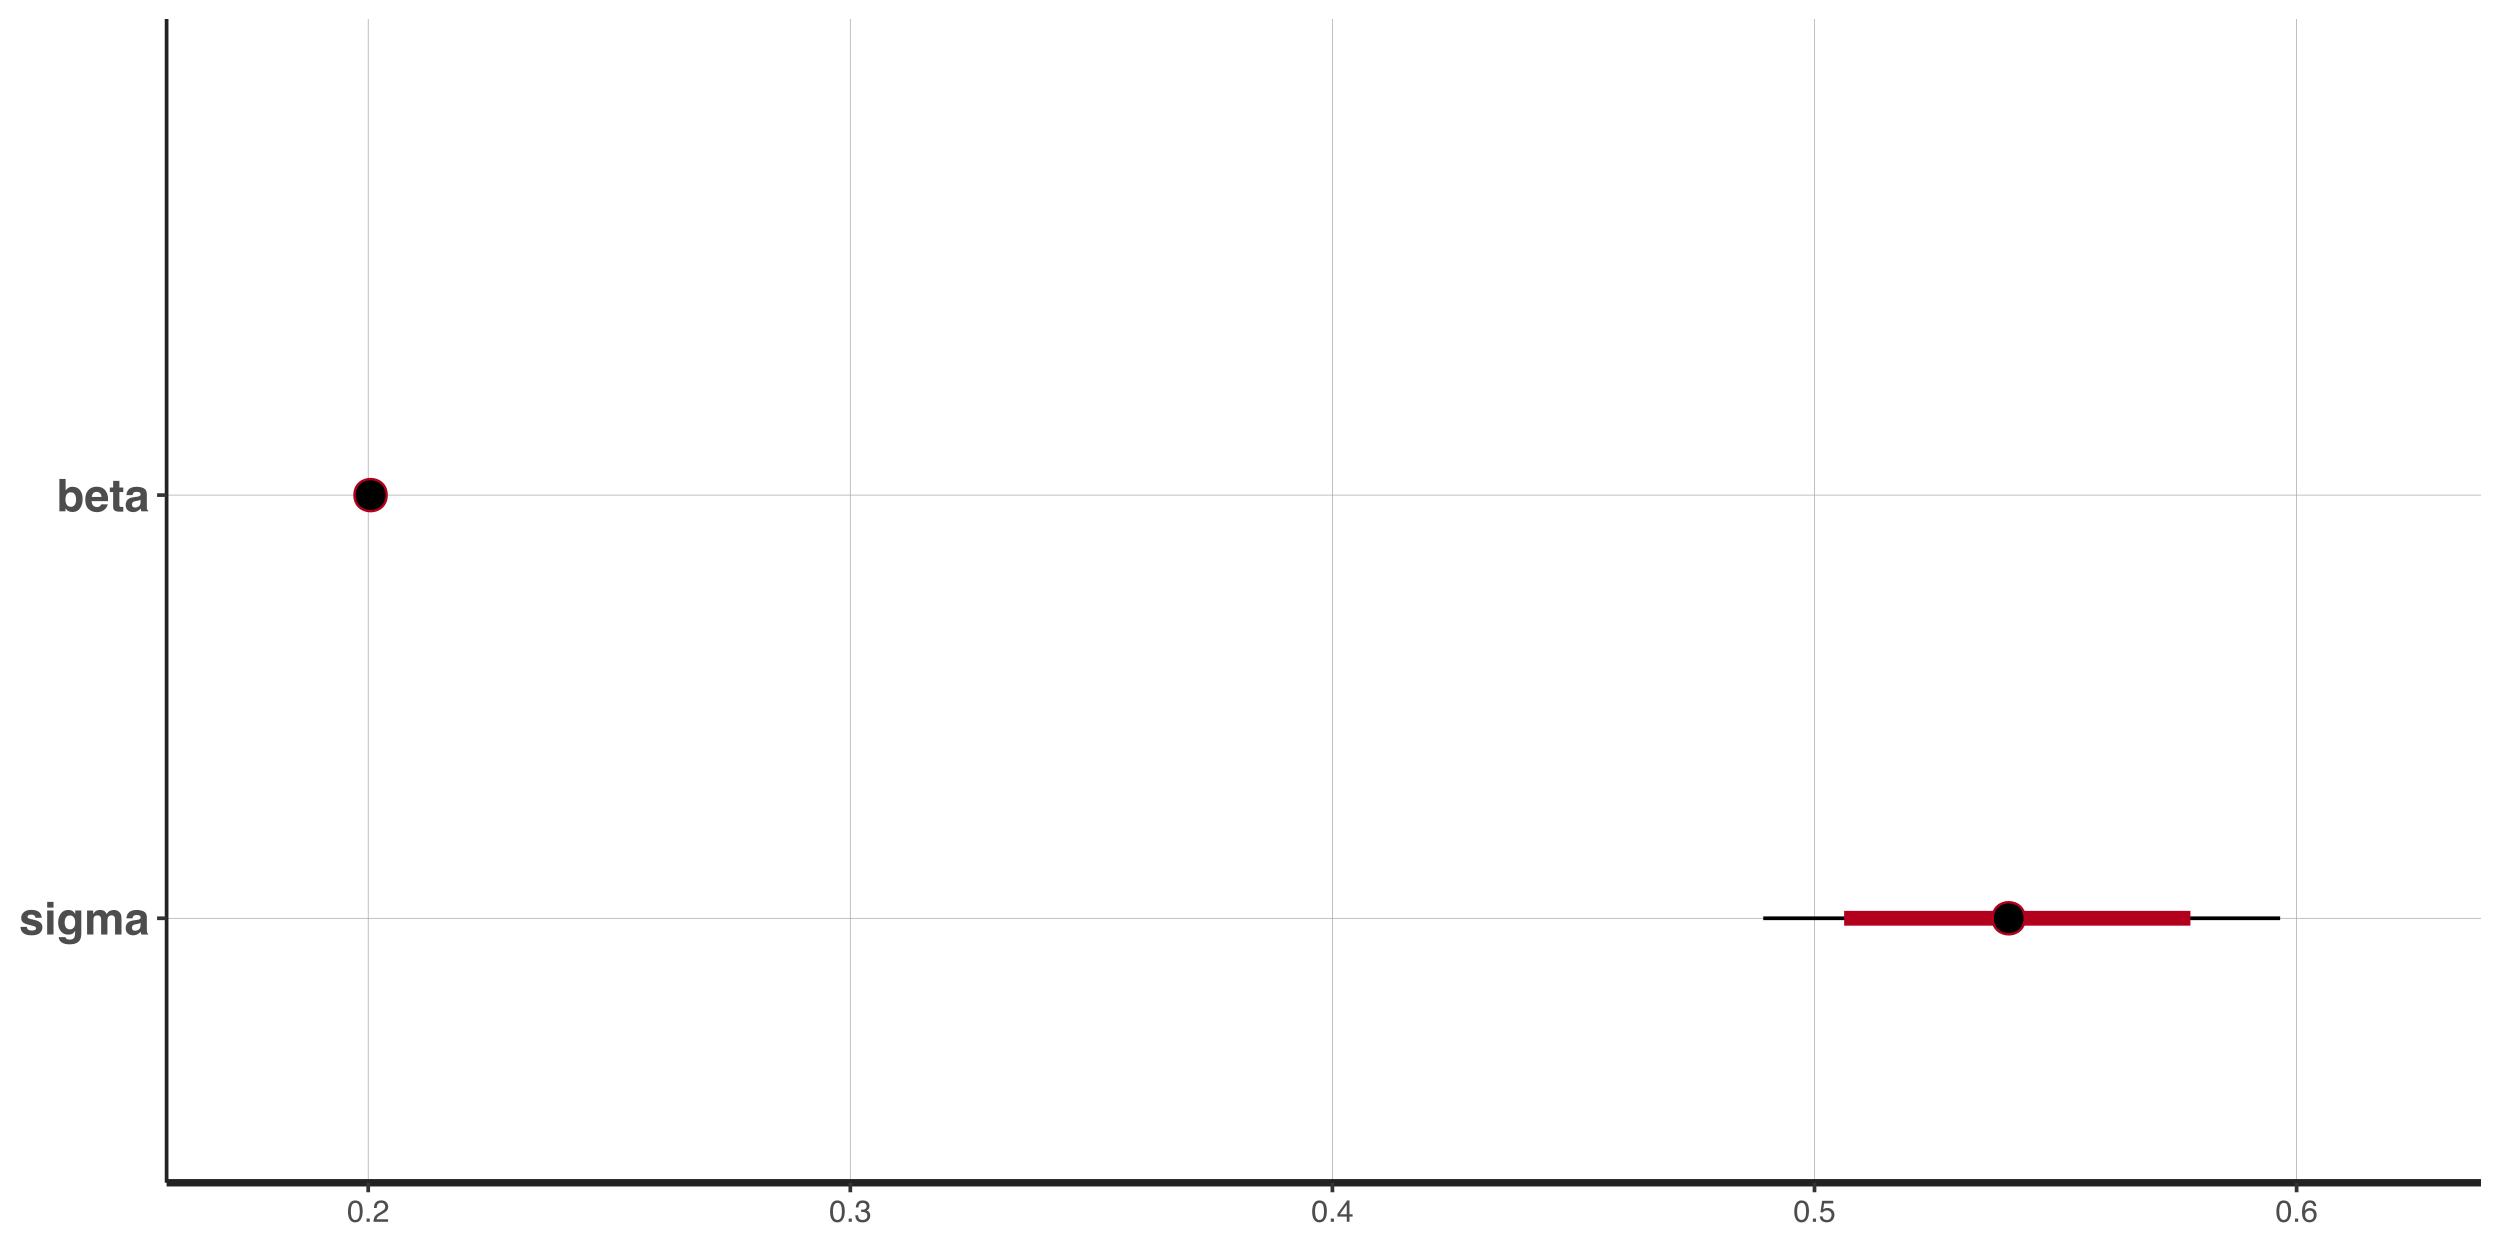
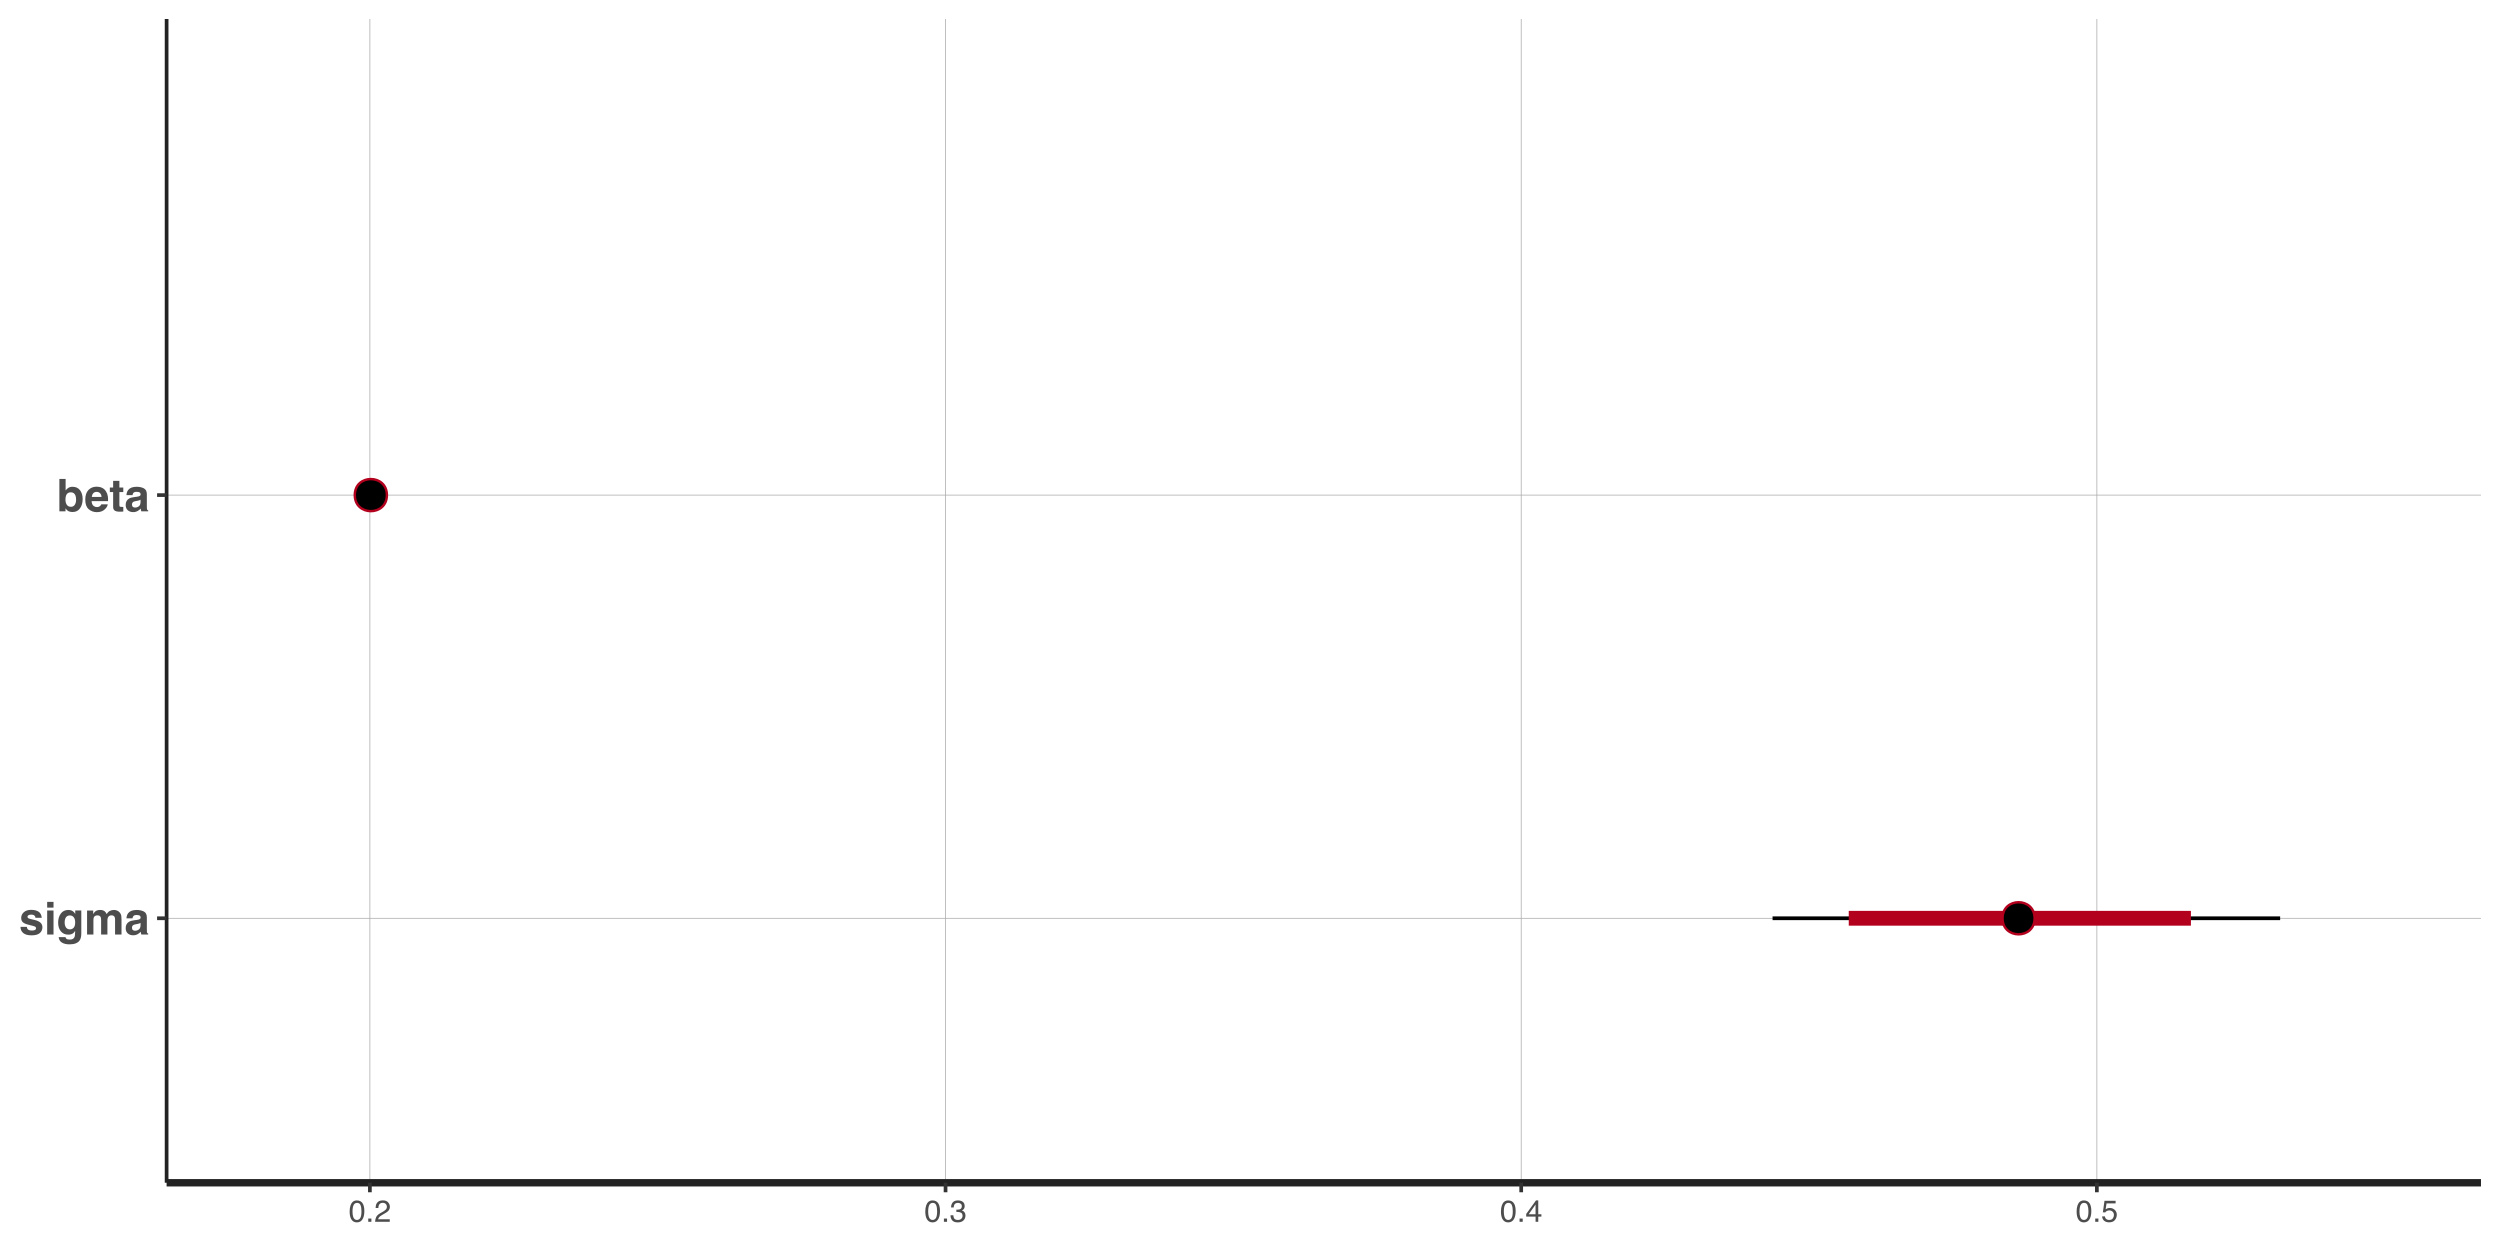
<svg xmlns="http://www.w3.org/2000/svg" xmlns:xlink="http://www.w3.org/1999/xlink" width="720pt" height="360pt" viewBox="0 0 720 360" version="1.1">
  <defs>
    <g>
      <symbol overflow="visible" id="glyph0-0">
        <path style="stroke:none;" d="M 0.984 0 L 0.984 -9.359 L 8.516 -9.359 L 8.516 0 Z M 7.344 -1.172 L 7.344 -8.188 L 2.141 -8.188 L 2.141 -1.172 Z M 7.344 -1.172 " />
      </symbol>
      <symbol overflow="visible" id="glyph0-1">
        <path style="stroke:none;" d="M 4.578 -7.078 C 5.492 -7.078 6.207 -6.75 6.719 -6.094 C 7.227 -5.438 7.484 -4.586 7.484 -3.547 C 7.484 -2.473 7.227 -1.582 6.719 -0.875 C 6.219 -0.164 5.516 0.188 4.609 0.188 C 4.035 0.188 3.57 0.07 3.219 -0.156 C 3.008 -0.289 2.785 -0.531 2.547 -0.875 L 2.547 0 L 0.781 0 L 0.781 -9.344 L 2.578 -9.344 L 2.578 -6.016 C 2.805 -6.336 3.062 -6.582 3.344 -6.75 C 3.664 -6.969 4.078 -7.078 4.578 -7.078 Z M 4.125 -1.312 C 4.582 -1.312 4.941 -1.5 5.203 -1.875 C 5.461 -2.25 5.594 -2.742 5.594 -3.359 C 5.594 -3.848 5.531 -4.254 5.406 -4.578 C 5.164 -5.18 4.719 -5.484 4.062 -5.484 C 3.406 -5.484 2.957 -5.188 2.719 -4.594 C 2.594 -4.281 2.531 -3.867 2.531 -3.359 C 2.531 -2.766 2.66 -2.273 2.922 -1.891 C 3.18 -1.504 3.582 -1.312 4.125 -1.312 Z M 4.125 -1.312 " />
      </symbol>
      <symbol overflow="visible" id="glyph0-2">
        <path style="stroke:none;" d="M 3.578 -5.609 C 3.16 -5.609 2.832 -5.477 2.594 -5.219 C 2.363 -4.957 2.223 -4.602 2.172 -4.156 L 4.984 -4.156 C 4.953 -4.633 4.805 -4.992 4.547 -5.234 C 4.285 -5.484 3.961 -5.609 3.578 -5.609 Z M 3.578 -7.109 C 4.148 -7.109 4.664 -7 5.125 -6.781 C 5.594 -6.562 5.973 -6.219 6.266 -5.75 C 6.535 -5.344 6.711 -4.867 6.797 -4.328 C 6.848 -4.016 6.867 -3.555 6.859 -2.953 L 2.125 -2.953 C 2.145 -2.266 2.363 -1.781 2.781 -1.5 C 3.031 -1.32 3.328 -1.234 3.672 -1.234 C 4.047 -1.234 4.348 -1.344 4.578 -1.562 C 4.711 -1.676 4.828 -1.832 4.922 -2.031 L 6.766 -2.031 C 6.723 -1.625 6.508 -1.207 6.125 -0.781 C 5.531 -0.102 4.703 0.234 3.641 0.234 C 2.754 0.234 1.973 -0.047 1.297 -0.609 C 0.629 -1.18 0.297 -2.109 0.297 -3.391 C 0.297 -4.586 0.598 -5.504 1.203 -6.141 C 1.816 -6.785 2.609 -7.109 3.578 -7.109 Z M 3.703 -7.109 Z M 3.703 -7.109 " />
      </symbol>
      <symbol overflow="visible" id="glyph0-3">
        <path style="stroke:none;" d="M 0.141 -5.562 L 0.141 -6.859 L 1.094 -6.859 L 1.094 -8.781 L 2.891 -8.781 L 2.891 -6.859 L 4.016 -6.859 L 4.016 -5.562 L 2.891 -5.562 L 2.891 -1.906 C 2.891 -1.625 2.926 -1.445 3 -1.375 C 3.07 -1.312 3.289 -1.281 3.656 -1.281 C 3.707 -1.281 3.766 -1.281 3.828 -1.281 C 3.891 -1.281 3.953 -1.281 4.016 -1.281 L 4.016 0.062 L 3.156 0.094 C 2.301 0.125 1.719 -0.02 1.406 -0.344 C 1.195 -0.551 1.094 -0.875 1.094 -1.312 L 1.094 -5.562 Z M 0.141 -5.562 " />
      </symbol>
      <symbol overflow="visible" id="glyph0-4">
        <path style="stroke:none;" d="M 4.656 -3.359 C 4.539 -3.285 4.426 -3.227 4.312 -3.188 C 4.195 -3.145 4.035 -3.102 3.828 -3.062 L 3.422 -2.984 C 3.047 -2.922 2.773 -2.844 2.609 -2.75 C 2.328 -2.582 2.188 -2.32 2.188 -1.969 C 2.188 -1.664 2.27 -1.441 2.438 -1.297 C 2.613 -1.16 2.828 -1.094 3.078 -1.094 C 3.461 -1.094 3.816 -1.207 4.141 -1.438 C 4.473 -1.664 4.645 -2.082 4.656 -2.688 Z M 3.562 -4.203 C 3.895 -4.242 4.133 -4.301 4.281 -4.375 C 4.539 -4.477 4.672 -4.645 4.672 -4.875 C 4.672 -5.164 4.57 -5.363 4.375 -5.469 C 4.176 -5.57 3.883 -5.625 3.5 -5.625 C 3.07 -5.625 2.77 -5.52 2.594 -5.312 C 2.469 -5.156 2.383 -4.941 2.344 -4.672 L 0.594 -4.672 C 0.633 -5.285 0.805 -5.785 1.109 -6.172 C 1.586 -6.773 2.406 -7.078 3.562 -7.078 C 4.32 -7.078 5 -6.93 5.594 -6.641 C 6.176 -6.336 6.469 -5.77 6.469 -4.938 L 6.469 -1.766 C 6.469 -1.535 6.473 -1.266 6.484 -0.953 C 6.492 -0.723 6.523 -0.562 6.578 -0.469 C 6.641 -0.383 6.734 -0.316 6.859 -0.266 L 6.859 0 L 4.891 0 C 4.836 -0.133 4.797 -0.266 4.766 -0.391 C 4.742 -0.516 4.727 -0.656 4.719 -0.812 C 4.469 -0.539 4.18 -0.312 3.859 -0.125 C 3.473 0.102 3.035 0.219 2.547 0.219 C 1.91 0.219 1.391 0.039 0.984 -0.312 C 0.578 -0.676 0.375 -1.188 0.375 -1.844 C 0.375 -2.688 0.703 -3.301 1.359 -3.688 C 1.711 -3.895 2.242 -4.039 2.953 -4.125 Z M 3.656 -7.109 Z M 3.656 -7.109 " />
      </symbol>
      <symbol overflow="visible" id="glyph0-5">
        <path style="stroke:none;" d="M 2.25 -2.203 C 2.289 -1.891 2.375 -1.664 2.5 -1.531 C 2.727 -1.281 3.145 -1.156 3.75 -1.156 C 4.102 -1.156 4.383 -1.207 4.594 -1.312 C 4.801 -1.426 4.906 -1.586 4.906 -1.797 C 4.906 -1.992 4.82 -2.148 4.656 -2.266 C 4.488 -2.367 3.859 -2.551 2.766 -2.812 C 1.984 -3 1.43 -3.238 1.109 -3.531 C 0.785 -3.82 0.625 -4.238 0.625 -4.781 C 0.625 -5.414 0.875 -5.961 1.375 -6.422 C 1.883 -6.879 2.594 -7.109 3.5 -7.109 C 4.363 -7.109 5.066 -6.938 5.609 -6.594 C 6.148 -6.25 6.461 -5.656 6.547 -4.812 L 4.734 -4.812 C 4.711 -5.039 4.645 -5.223 4.531 -5.359 C 4.332 -5.609 3.992 -5.734 3.516 -5.734 C 3.129 -5.734 2.852 -5.672 2.688 -5.547 C 2.52 -5.422 2.438 -5.273 2.438 -5.109 C 2.438 -4.91 2.523 -4.766 2.703 -4.672 C 2.879 -4.566 3.504 -4.398 4.578 -4.172 C 5.297 -3.992 5.836 -3.734 6.203 -3.391 C 6.555 -3.047 6.734 -2.613 6.734 -2.094 C 6.734 -1.406 6.477 -0.844 5.969 -0.406 C 5.457 0.02 4.672 0.234 3.609 0.234 C 2.516 0.234 1.707 0.004 1.188 -0.453 C 0.676 -0.91 0.422 -1.492 0.422 -2.203 Z M 3.641 -7.109 Z M 3.641 -7.109 " />
      </symbol>
      <symbol overflow="visible" id="glyph0-6">
        <path style="stroke:none;" d="M 2.703 -7.75 L 0.875 -7.75 L 0.875 -9.406 L 2.703 -9.406 Z M 0.875 -6.922 L 2.703 -6.922 L 2.703 0 L 0.875 0 Z M 0.875 -6.922 " />
      </symbol>
      <symbol overflow="visible" id="glyph0-7">
        <path style="stroke:none;" d="M 3.812 -1.484 C 4.238 -1.484 4.598 -1.641 4.891 -1.953 C 5.18 -2.273 5.328 -2.785 5.328 -3.484 C 5.328 -4.141 5.188 -4.641 4.906 -4.984 C 4.633 -5.328 4.266 -5.5 3.797 -5.5 C 3.16 -5.5 2.723 -5.203 2.484 -4.609 C 2.359 -4.285 2.297 -3.895 2.297 -3.438 C 2.297 -3.031 2.363 -2.672 2.5 -2.359 C 2.738 -1.773 3.176 -1.484 3.812 -1.484 Z M 3.359 -7.078 C 3.711 -7.078 4.016 -7.023 4.266 -6.922 C 4.711 -6.742 5.07 -6.41 5.344 -5.922 L 5.344 -6.922 L 7.094 -6.922 L 7.094 -0.359 C 7.094 0.535 6.941 1.207 6.641 1.656 C 6.129 2.438 5.141 2.828 3.672 2.828 C 2.785 2.828 2.062 2.656 1.5 2.312 C 0.945 1.969 0.641 1.445 0.578 0.75 L 2.547 0.75 C 2.598 0.969 2.68 1.125 2.797 1.219 C 2.992 1.375 3.32 1.453 3.781 1.453 C 4.438 1.453 4.875 1.238 5.094 0.812 C 5.238 0.531 5.312 0.055 5.312 -0.609 L 5.312 -1.047 C 5.133 -0.754 4.945 -0.531 4.75 -0.375 C 4.383 -0.102 3.914 0.031 3.344 0.031 C 2.457 0.031 1.75 -0.281 1.219 -0.906 C 0.688 -1.531 0.422 -2.375 0.422 -3.438 C 0.422 -4.469 0.676 -5.332 1.188 -6.031 C 1.695 -6.727 2.422 -7.078 3.359 -7.078 Z M 3.938 -7.109 Z M 3.938 -7.109 " />
      </symbol>
      <symbol overflow="visible" id="glyph0-8">
        <path style="stroke:none;" d="M 8.578 -7.078 C 8.879 -7.078 9.176 -7.016 9.469 -6.891 C 9.77 -6.773 10.039 -6.566 10.281 -6.266 C 10.477 -6.023 10.609 -5.734 10.672 -5.391 C 10.711 -5.148 10.734 -4.805 10.734 -4.359 L 10.734 0 L 8.875 0 L 8.875 -4.406 C 8.875 -4.664 8.832 -4.879 8.75 -5.047 C 8.582 -5.367 8.285 -5.531 7.859 -5.531 C 7.359 -5.531 7.016 -5.32 6.828 -4.906 C 6.723 -4.688 6.672 -4.426 6.672 -4.125 L 6.672 0 L 4.859 0 L 4.859 -4.125 C 4.859 -4.531 4.816 -4.828 4.734 -5.016 C 4.578 -5.348 4.273 -5.516 3.828 -5.516 C 3.316 -5.516 2.973 -5.348 2.797 -5.016 C 2.691 -4.828 2.641 -4.547 2.641 -4.172 L 2.641 0 L 0.812 0 L 0.812 -6.906 L 2.578 -6.906 L 2.578 -5.891 C 2.797 -6.254 3.004 -6.516 3.203 -6.672 C 3.555 -6.941 4.016 -7.078 4.578 -7.078 C 5.098 -7.078 5.523 -6.957 5.859 -6.719 C 6.117 -6.508 6.316 -6.234 6.453 -5.891 C 6.691 -6.297 6.984 -6.594 7.328 -6.781 C 7.703 -6.977 8.117 -7.078 8.578 -7.078 Z M 8.578 -7.078 " />
      </symbol>
      <symbol overflow="visible" id="glyph1-0">
        <path style="stroke:none;" d="M 0.281 0 L 0.281 -6.312 L 5.297 -6.312 L 5.297 0 Z M 4.5 -0.797 L 4.5 -5.516 L 1.078 -5.516 L 1.078 -0.797 Z M 4.5 -0.797 " />
      </symbol>
      <symbol overflow="visible" id="glyph1-1">
        <path style="stroke:none;" d="M 2.375 -6.156 C 3.176 -6.156 3.754 -5.828 4.109 -5.172 C 4.379 -4.66 4.516 -3.961 4.516 -3.078 C 4.516 -2.242 4.391 -1.555 4.141 -1.016 C 3.785 -0.223 3.195 0.172 2.375 0.172 C 1.633 0.172 1.082 -0.148 0.719 -0.797 C 0.426 -1.328 0.281 -2.047 0.281 -2.953 C 0.281 -3.648 0.367 -4.25 0.547 -4.75 C 0.879 -5.688 1.488 -6.156 2.375 -6.156 Z M 2.375 -0.531 C 2.77 -0.531 3.086 -0.707 3.328 -1.062 C 3.566 -1.426 3.688 -2.086 3.688 -3.047 C 3.688 -3.754 3.598 -4.332 3.422 -4.781 C 3.254 -5.227 2.922 -5.453 2.422 -5.453 C 1.973 -5.453 1.641 -5.238 1.422 -4.812 C 1.211 -4.383 1.109 -3.754 1.109 -2.922 C 1.109 -2.297 1.176 -1.789 1.312 -1.406 C 1.52 -0.82 1.875 -0.531 2.375 -0.531 Z M 2.375 -0.531 " />
      </symbol>
      <symbol overflow="visible" id="glyph1-2">
        <path style="stroke:none;" d="M 0.75 -0.938 L 1.656 -0.938 L 1.656 0 L 0.75 0 Z M 0.75 -0.938 " />
      </symbol>
      <symbol overflow="visible" id="glyph1-3">
        <path style="stroke:none;" d="M 0.281 0 C 0.301 -0.531 0.406 -0.988 0.594 -1.375 C 0.789 -1.77 1.164 -2.129 1.719 -2.453 L 2.547 -2.922 C 2.91 -3.141 3.164 -3.328 3.312 -3.484 C 3.551 -3.711 3.672 -3.984 3.672 -4.297 C 3.672 -4.648 3.562 -4.93 3.344 -5.141 C 3.133 -5.359 2.848 -5.469 2.484 -5.469 C 1.961 -5.469 1.598 -5.266 1.391 -4.859 C 1.285 -4.648 1.227 -4.352 1.219 -3.969 L 0.422 -3.969 C 0.43 -4.5 0.531 -4.938 0.719 -5.281 C 1.051 -5.875 1.645 -6.172 2.5 -6.172 C 3.195 -6.172 3.707 -5.977 4.031 -5.594 C 4.363 -5.219 4.531 -4.797 4.531 -4.328 C 4.531 -3.836 4.352 -3.414 4 -3.062 C 3.801 -2.863 3.441 -2.617 2.922 -2.328 L 2.344 -2 C 2.062 -1.844 1.836 -1.695 1.672 -1.562 C 1.391 -1.312 1.211 -1.035 1.141 -0.734 L 4.5 -0.734 L 4.5 0 Z M 0.281 0 " />
      </symbol>
      <symbol overflow="visible" id="glyph1-4">
        <path style="stroke:none;" d="M 2.281 0.172 C 1.551 0.172 1.02 -0.023 0.688 -0.422 C 0.363 -0.828 0.203 -1.316 0.203 -1.891 L 1.016 -1.891 C 1.047 -1.492 1.117 -1.203 1.234 -1.016 C 1.441 -0.691 1.805 -0.531 2.328 -0.531 C 2.734 -0.531 3.055 -0.641 3.297 -0.859 C 3.547 -1.078 3.672 -1.359 3.672 -1.703 C 3.672 -2.129 3.539 -2.426 3.281 -2.594 C 3.031 -2.758 2.672 -2.844 2.203 -2.844 C 2.148 -2.844 2.098 -2.844 2.047 -2.844 C 1.992 -2.844 1.941 -2.844 1.891 -2.844 L 1.891 -3.516 C 1.973 -3.516 2.039 -3.508 2.094 -3.5 C 2.145 -3.5 2.203 -3.5 2.266 -3.5 C 2.555 -3.5 2.797 -3.547 2.984 -3.641 C 3.305 -3.797 3.469 -4.082 3.469 -4.5 C 3.469 -4.801 3.359 -5.035 3.141 -5.203 C 2.922 -5.367 2.672 -5.453 2.391 -5.453 C 1.867 -5.453 1.508 -5.281 1.312 -4.938 C 1.207 -4.75 1.145 -4.477 1.125 -4.125 L 0.359 -4.125 C 0.359 -4.582 0.453 -4.973 0.641 -5.297 C 0.953 -5.867 1.504 -6.156 2.297 -6.156 C 2.93 -6.156 3.422 -6.016 3.766 -5.734 C 4.109 -5.461 4.281 -5.062 4.281 -4.531 C 4.281 -4.145 4.176 -3.836 3.969 -3.609 C 3.844 -3.461 3.68 -3.348 3.484 -3.266 C 3.805 -3.172 4.055 -3 4.234 -2.75 C 4.422 -2.5 4.516 -2.191 4.516 -1.828 C 4.516 -1.234 4.316 -0.75 3.922 -0.375 C 3.535 -0.008 2.988 0.172 2.281 0.172 Z M 2.281 0.172 " />
      </symbol>
      <symbol overflow="visible" id="glyph1-5">
        <path style="stroke:none;" d="M 2.906 -2.172 L 2.906 -4.969 L 0.938 -2.172 Z M 2.922 0 L 2.922 -1.5 L 0.219 -1.5 L 0.219 -2.266 L 3.047 -6.172 L 3.688 -6.172 L 3.688 -2.172 L 4.594 -2.172 L 4.594 -1.5 L 3.688 -1.5 L 3.688 0 Z M 2.922 0 " />
      </symbol>
      <symbol overflow="visible" id="glyph1-6">
        <path style="stroke:none;" d="M 1.094 -1.562 C 1.133 -1.125 1.336 -0.82 1.703 -0.656 C 1.879 -0.57 2.094 -0.531 2.344 -0.531 C 2.801 -0.531 3.141 -0.676 3.359 -0.969 C 3.578 -1.258 3.688 -1.582 3.688 -1.938 C 3.688 -2.363 3.555 -2.691 3.297 -2.922 C 3.035 -3.16 2.719 -3.281 2.344 -3.281 C 2.082 -3.281 1.852 -3.227 1.656 -3.125 C 1.469 -3.02 1.305 -2.879 1.172 -2.703 L 0.5 -2.734 L 0.969 -6.047 L 4.172 -6.047 L 4.172 -5.297 L 1.562 -5.297 L 1.297 -3.594 C 1.43 -3.695 1.566 -3.773 1.703 -3.828 C 1.93 -3.93 2.195 -3.984 2.5 -3.984 C 3.062 -3.984 3.535 -3.801 3.922 -3.438 C 4.316 -3.07 4.516 -2.609 4.516 -2.047 C 4.516 -1.461 4.332 -0.945 3.969 -0.5 C 3.613 -0.062 3.047 0.156 2.266 0.156 C 1.754 0.156 1.305 0.016 0.922 -0.266 C 0.547 -0.547 0.332 -0.977 0.281 -1.562 Z M 1.094 -1.562 " />
      </symbol>
-       <symbol overflow="visible" id="glyph1-7">
-         <path style="stroke:none;" d="M 2.578 -6.172 C 3.266 -6.172 3.742 -5.992 4.016 -5.641 C 4.285 -5.285 4.422 -4.922 4.422 -4.547 L 3.656 -4.547 C 3.602 -4.785 3.531 -4.973 3.438 -5.109 C 3.25 -5.367 2.961 -5.5 2.578 -5.5 C 2.148 -5.5 1.805 -5.297 1.547 -4.891 C 1.297 -4.492 1.156 -3.926 1.125 -3.188 C 1.301 -3.445 1.523 -3.641 1.797 -3.766 C 2.047 -3.879 2.32 -3.938 2.625 -3.938 C 3.133 -3.938 3.582 -3.77 3.969 -3.438 C 4.352 -3.113 4.547 -2.625 4.547 -1.969 C 4.547 -1.414 4.363 -0.922 4 -0.484 C 3.633 -0.055 3.117 0.156 2.453 0.156 C 1.867 0.156 1.367 -0.062 0.953 -0.5 C 0.535 -0.938 0.328 -1.672 0.328 -2.703 C 0.328 -3.461 0.422 -4.109 0.609 -4.641 C 0.961 -5.66 1.617 -6.172 2.578 -6.172 Z M 2.516 -0.531 C 2.922 -0.531 3.223 -0.664 3.422 -0.938 C 3.629 -1.207 3.734 -1.531 3.734 -1.906 C 3.734 -2.219 3.641 -2.516 3.453 -2.797 C 3.273 -3.086 2.953 -3.234 2.484 -3.234 C 2.148 -3.234 1.859 -3.125 1.609 -2.906 C 1.359 -2.688 1.234 -2.352 1.234 -1.906 C 1.234 -1.52 1.344 -1.191 1.562 -0.922 C 1.789 -0.66 2.109 -0.531 2.516 -0.531 Z M 2.516 -0.531 " />
-       </symbol>
    </g>
    <clipPath id="clip1">
      <path d="M 47.984 5.48 L 715 5.48 L 715 341 L 47.984 341 Z M 47.984 5.48 " />
    </clipPath>
    <clipPath id="clip2">
      <path d="M 47.984 142 L 715 142 L 715 143 L 47.984 143 Z M 47.984 142 " />
    </clipPath>
    <clipPath id="clip3">
      <path d="M 47.984 264 L 715 264 L 715 265 L 47.984 265 Z M 47.984 264 " />
    </clipPath>
    <clipPath id="clip4">
-       <path d="M 105 5.48 L 107 5.48 L 107 341 L 105 341 Z M 105 5.48 " />
+       <path d="M 106 5.48 L 107 5.48 L 107 341 L 106 341 Z M 106 5.48 " />
    </clipPath>
    <clipPath id="clip5">
-       <path d="M 244 5.48 L 245 5.48 L 245 341 L 244 341 Z M 244 5.48 " />
+       <path d="M 272 5.48 L 273 5.48 L 273 341 L 272 341 Z M 272 5.48 " />
    </clipPath>
    <clipPath id="clip6">
-       <path d="M 383 5.48 L 384 5.48 L 384 341 L 383 341 Z M 383 5.48 " />
+       <path d="M 438 5.48 L 439 5.48 L 439 341 L 438 341 Z M 438 5.48 " />
    </clipPath>
    <clipPath id="clip7">
-       <path d="M 522 5.48 L 523 5.48 L 523 341 L 522 341 Z M 522 5.48 " />
-     </clipPath>
-     <clipPath id="clip8">
-       <path d="M 661 5.48 L 662 5.48 L 662 341 L 661 341 Z M 661 5.48 " />
+       <path d="M 603 5.48 L 605 5.48 L 605 341 L 603 341 Z M 603 5.48 " />
    </clipPath>
  </defs>
  <g id="surface6">
    <rect x="0" y="0" width="720" height="360" style="fill:rgb(100%,100%,100%);fill-opacity:1;stroke:none;" />
    <rect x="0" y="0" width="720" height="360" style="fill:rgb(100%,100%,100%);fill-opacity:1;stroke:none;" />
    <path style="fill:none;stroke-width:1.067;stroke-linecap:round;stroke-linejoin:round;stroke:rgb(100%,100%,100%);stroke-opacity:1;stroke-miterlimit:10;" d="M 0 360 L 720 360 L 720 0 L 0 0 Z M 0 360 " />
    <g clip-path="url(#clip1)" clip-rule="nonzero">
      <path style=" stroke:none;fill-rule:nonzero;fill:rgb(100%,100%,100%);fill-opacity:1;" d="M 47.984 340.637 L 714.523 340.637 L 714.523 5.48 L 47.984 5.48 Z M 47.984 340.637 " />
    </g>
    <g clip-path="url(#clip2)" clip-rule="nonzero">
      <path style="fill:none;stroke-width:0.213;stroke-linecap:butt;stroke-linejoin:round;stroke:rgb(66.275%,66.275%,66.275%);stroke-opacity:1;stroke-miterlimit:10;" d="M 47.984 142.59 L 714.52 142.59 " />
    </g>
    <g clip-path="url(#clip3)" clip-rule="nonzero">
      <path style="fill:none;stroke-width:0.213;stroke-linecap:butt;stroke-linejoin:round;stroke:rgb(66.275%,66.275%,66.275%);stroke-opacity:1;stroke-miterlimit:10;" d="M 47.984 264.465 L 714.52 264.465 " />
    </g>
    <g clip-path="url(#clip4)" clip-rule="nonzero">
-       <path style="fill:none;stroke-width:0.213;stroke-linecap:butt;stroke-linejoin:round;stroke:rgb(66.275%,66.275%,66.275%);stroke-opacity:1;stroke-miterlimit:10;" d="M 106.047 340.637 L 106.047 5.48 " />
+       <path style="fill:none;stroke-width:0.213;stroke-linecap:butt;stroke-linejoin:round;stroke:rgb(66.275%,66.275%,66.275%);stroke-opacity:1;stroke-miterlimit:10;" d="M 106.527 340.637 L 106.527 5.48 " />
    </g>
    <g clip-path="url(#clip5)" clip-rule="nonzero">
-       <path style="fill:none;stroke-width:0.213;stroke-linecap:butt;stroke-linejoin:round;stroke:rgb(66.275%,66.275%,66.275%);stroke-opacity:1;stroke-miterlimit:10;" d="M 244.891 340.637 L 244.891 5.48 " />
+       <path style="fill:none;stroke-width:0.213;stroke-linecap:butt;stroke-linejoin:round;stroke:rgb(66.275%,66.275%,66.275%);stroke-opacity:1;stroke-miterlimit:10;" d="M 272.316 340.637 L 272.316 5.48 " />
    </g>
    <g clip-path="url(#clip6)" clip-rule="nonzero">
-       <path style="fill:none;stroke-width:0.213;stroke-linecap:butt;stroke-linejoin:round;stroke:rgb(66.275%,66.275%,66.275%);stroke-opacity:1;stroke-miterlimit:10;" d="M 383.734 340.637 L 383.734 5.48 " />
+       <path style="fill:none;stroke-width:0.213;stroke-linecap:butt;stroke-linejoin:round;stroke:rgb(66.275%,66.275%,66.275%);stroke-opacity:1;stroke-miterlimit:10;" d="M 438.105 340.637 L 438.105 5.48 " />
    </g>
    <g clip-path="url(#clip7)" clip-rule="nonzero">
-       <path style="fill:none;stroke-width:0.213;stroke-linecap:butt;stroke-linejoin:round;stroke:rgb(66.275%,66.275%,66.275%);stroke-opacity:1;stroke-miterlimit:10;" d="M 522.578 340.637 L 522.578 5.48 " />
+       <path style="fill:none;stroke-width:0.213;stroke-linecap:butt;stroke-linejoin:round;stroke:rgb(66.275%,66.275%,66.275%);stroke-opacity:1;stroke-miterlimit:10;" d="M 603.898 340.637 L 603.898 5.48 " />
    </g>
-     <g clip-path="url(#clip8)" clip-rule="nonzero">
-       <path style="fill:none;stroke-width:0.213;stroke-linecap:butt;stroke-linejoin:round;stroke:rgb(66.275%,66.275%,66.275%);stroke-opacity:1;stroke-miterlimit:10;" d="M 661.426 340.637 L 661.426 5.48 " />
-     </g>
-     <path style="fill:none;stroke-width:1.067;stroke-linecap:butt;stroke-linejoin:round;stroke:rgb(0%,0%,0%);stroke-opacity:1;stroke-miterlimit:10;" d="M 105.824 142.59 L 107.637 142.59 " />
-     <path style="fill:none;stroke-width:1.067;stroke-linecap:butt;stroke-linejoin:round;stroke:rgb(0%,0%,0%);stroke-opacity:1;stroke-miterlimit:10;" d="M 507.812 264.465 L 656.68 264.465 " />
-     <path style="fill:none;stroke-width:4.268;stroke-linecap:butt;stroke-linejoin:round;stroke:rgb(69.804%,0%,11.373%);stroke-opacity:1;stroke-miterlimit:10;" d="M 106.113 142.59 L 107.305 142.59 " />
-     <path style="fill:none;stroke-width:4.268;stroke-linecap:butt;stroke-linejoin:round;stroke:rgb(69.804%,0%,11.373%);stroke-opacity:1;stroke-miterlimit:10;" d="M 531.113 264.465 L 630.844 264.465 " />
-     <path style="fill-rule:nonzero;fill:rgb(0%,0%,0%);fill-opacity:1;stroke-width:0.709;stroke-linecap:round;stroke-linejoin:round;stroke:rgb(69.804%,0%,11.373%);stroke-opacity:1;stroke-miterlimit:10;" d="M 111.344 142.59 C 111.344 148.754 102.098 148.754 102.098 142.59 C 102.098 136.426 111.344 136.426 111.344 142.59 " />
-     <path style="fill-rule:nonzero;fill:rgb(0%,0%,0%);fill-opacity:1;stroke-width:0.709;stroke-linecap:round;stroke-linejoin:round;stroke:rgb(69.804%,0%,11.373%);stroke-opacity:1;stroke-miterlimit:10;" d="M 583.125 264.465 C 583.125 270.629 573.883 270.629 573.883 264.465 C 573.883 258.301 583.125 258.301 583.125 264.465 " />
+     <path style="fill:none;stroke-width:1.067;stroke-linecap:butt;stroke-linejoin:round;stroke:rgb(0%,0%,0%);stroke-opacity:1;stroke-miterlimit:10;" d="M 105.824 142.59 L 107.789 142.59 " />
+     <path style="fill:none;stroke-width:1.067;stroke-linecap:butt;stroke-linejoin:round;stroke:rgb(0%,0%,0%);stroke-opacity:1;stroke-miterlimit:10;" d="M 510.5 264.465 L 656.68 264.465 " />
+     <path style="fill:none;stroke-width:4.268;stroke-linecap:butt;stroke-linejoin:round;stroke:rgb(69.804%,0%,11.373%);stroke-opacity:1;stroke-miterlimit:10;" d="M 106.18 142.59 L 107.426 142.59 " />
+     <path style="fill:none;stroke-width:4.268;stroke-linecap:butt;stroke-linejoin:round;stroke:rgb(69.804%,0%,11.373%);stroke-opacity:1;stroke-miterlimit:10;" d="M 532.441 264.465 L 630.984 264.465 " />
+     <path style="fill-rule:nonzero;fill:rgb(0%,0%,0%);fill-opacity:1;stroke-width:0.709;stroke-linecap:round;stroke-linejoin:round;stroke:rgb(69.804%,0%,11.373%);stroke-opacity:1;stroke-miterlimit:10;" d="M 111.426 142.59 C 111.426 148.754 102.18 148.754 102.18 142.59 C 102.18 136.426 111.426 136.426 111.426 142.59 " />
+     <path style="fill-rule:nonzero;fill:rgb(0%,0%,0%);fill-opacity:1;stroke-width:0.709;stroke-linecap:round;stroke-linejoin:round;stroke:rgb(69.804%,0%,11.373%);stroke-opacity:1;stroke-miterlimit:10;" d="M 585.973 264.465 C 585.973 270.629 576.73 270.629 576.73 264.465 C 576.73 258.301 585.973 258.301 585.973 264.465 " />
    <path style="fill:none;stroke-width:1.067;stroke-linecap:butt;stroke-linejoin:round;stroke:rgb(13.333%,13.333%,13.333%);stroke-opacity:1;stroke-miterlimit:10;" d="M 47.984 340.637 L 47.984 5.48 " />
    <g style="fill:rgb(30.196%,30.196%,30.196%);fill-opacity:1;">
      <use xlink:href="#glyph0-1" x="16.32" y="147.27" />
      <use xlink:href="#glyph0-2" x="24.261" y="147.27" />
      <use xlink:href="#glyph0-3" x="31.491" y="147.27" />
      <use xlink:href="#glyph0-4" x="35.82" y="147.27" />
    </g>
    <g style="fill:rgb(30.196%,30.196%,30.196%);fill-opacity:1;">
      <use xlink:href="#glyph0-5" x="5.48" y="269.145" />
      <use xlink:href="#glyph0-6" x="12.71" y="269.145" />
      <use xlink:href="#glyph0-7" x="16.322" y="269.145" />
      <use xlink:href="#glyph0-8" x="24.263" y="269.145" />
      <use xlink:href="#glyph0-4" x="35.822" y="269.145" />
    </g>
    <path style="fill:none;stroke-width:1.067;stroke-linecap:butt;stroke-linejoin:round;stroke:rgb(20%,20%,20%);stroke-opacity:1;stroke-miterlimit:10;" d="M 45.242 142.59 L 47.984 142.59 " />
    <path style="fill:none;stroke-width:1.067;stroke-linecap:butt;stroke-linejoin:round;stroke:rgb(20%,20%,20%);stroke-opacity:1;stroke-miterlimit:10;" d="M 45.242 264.465 L 47.984 264.465 " />
    <path style="fill:none;stroke-width:2.134;stroke-linecap:butt;stroke-linejoin:round;stroke:rgb(13.333%,13.333%,13.333%);stroke-opacity:1;stroke-miterlimit:10;" d="M 47.984 340.637 L 714.52 340.637 " />
-     <path style="fill:none;stroke-width:1.067;stroke-linecap:butt;stroke-linejoin:round;stroke:rgb(20%,20%,20%);stroke-opacity:1;stroke-miterlimit:10;" d="M 106.047 343.375 L 106.047 340.637 " />
-     <path style="fill:none;stroke-width:1.067;stroke-linecap:butt;stroke-linejoin:round;stroke:rgb(20%,20%,20%);stroke-opacity:1;stroke-miterlimit:10;" d="M 244.891 343.375 L 244.891 340.637 " />
-     <path style="fill:none;stroke-width:1.067;stroke-linecap:butt;stroke-linejoin:round;stroke:rgb(20%,20%,20%);stroke-opacity:1;stroke-miterlimit:10;" d="M 383.734 343.375 L 383.734 340.637 " />
-     <path style="fill:none;stroke-width:1.067;stroke-linecap:butt;stroke-linejoin:round;stroke:rgb(20%,20%,20%);stroke-opacity:1;stroke-miterlimit:10;" d="M 522.578 343.375 L 522.578 340.637 " />
-     <path style="fill:none;stroke-width:1.067;stroke-linecap:butt;stroke-linejoin:round;stroke:rgb(20%,20%,20%);stroke-opacity:1;stroke-miterlimit:10;" d="M 661.426 343.375 L 661.426 340.637 " />
+     <path style="fill:none;stroke-width:1.067;stroke-linecap:butt;stroke-linejoin:round;stroke:rgb(20%,20%,20%);stroke-opacity:1;stroke-miterlimit:10;" d="M 106.527 343.375 L 106.527 340.637 " />
+     <path style="fill:none;stroke-width:1.067;stroke-linecap:butt;stroke-linejoin:round;stroke:rgb(20%,20%,20%);stroke-opacity:1;stroke-miterlimit:10;" d="M 272.316 343.375 L 272.316 340.637 " />
+     <path style="fill:none;stroke-width:1.067;stroke-linecap:butt;stroke-linejoin:round;stroke:rgb(20%,20%,20%);stroke-opacity:1;stroke-miterlimit:10;" d="M 438.105 343.375 L 438.105 340.637 " />
+     <path style="fill:none;stroke-width:1.067;stroke-linecap:butt;stroke-linejoin:round;stroke:rgb(20%,20%,20%);stroke-opacity:1;stroke-miterlimit:10;" d="M 603.898 343.375 L 603.898 340.637 " />
    <g style="fill:rgb(30.196%,30.196%,30.196%);fill-opacity:1;">
-       <use xlink:href="#glyph1-1" x="99.934" y="351.879" />
-       <use xlink:href="#glyph1-2" x="104.826" y="351.879" />
-       <use xlink:href="#glyph1-3" x="107.27" y="351.879" />
+       <use xlink:href="#glyph1-1" x="100.414" y="351.879" />
+       <use xlink:href="#glyph1-2" x="105.306" y="351.879" />
+       <use xlink:href="#glyph1-3" x="107.751" y="351.879" />
    </g>
    <g style="fill:rgb(30.196%,30.196%,30.196%);fill-opacity:1;">
-       <use xlink:href="#glyph1-1" x="238.777" y="351.879" />
-       <use xlink:href="#glyph1-2" x="243.67" y="351.879" />
-       <use xlink:href="#glyph1-4" x="246.114" y="351.879" />
+       <use xlink:href="#glyph1-1" x="266.203" y="351.879" />
+       <use xlink:href="#glyph1-2" x="271.096" y="351.879" />
+       <use xlink:href="#glyph1-4" x="273.54" y="351.879" />
    </g>
    <g style="fill:rgb(30.196%,30.196%,30.196%);fill-opacity:1;">
-       <use xlink:href="#glyph1-1" x="377.621" y="351.879" />
-       <use xlink:href="#glyph1-2" x="382.514" y="351.879" />
-       <use xlink:href="#glyph1-5" x="384.958" y="351.879" />
+       <use xlink:href="#glyph1-1" x="431.992" y="351.879" />
+       <use xlink:href="#glyph1-2" x="436.885" y="351.879" />
+       <use xlink:href="#glyph1-5" x="439.329" y="351.879" />
    </g>
    <g style="fill:rgb(30.196%,30.196%,30.196%);fill-opacity:1;">
-       <use xlink:href="#glyph1-1" x="516.465" y="351.879" />
-       <use xlink:href="#glyph1-2" x="521.357" y="351.879" />
-       <use xlink:href="#glyph1-6" x="523.801" y="351.879" />
-     </g>
-     <g style="fill:rgb(30.196%,30.196%,30.196%);fill-opacity:1;">
-       <use xlink:href="#glyph1-1" x="655.312" y="351.879" />
-       <use xlink:href="#glyph1-2" x="660.205" y="351.879" />
-       <use xlink:href="#glyph1-7" x="662.649" y="351.879" />
+       <use xlink:href="#glyph1-1" x="597.785" y="351.879" />
+       <use xlink:href="#glyph1-2" x="602.678" y="351.879" />
+       <use xlink:href="#glyph1-6" x="605.122" y="351.879" />
    </g>
  </g>
</svg>
